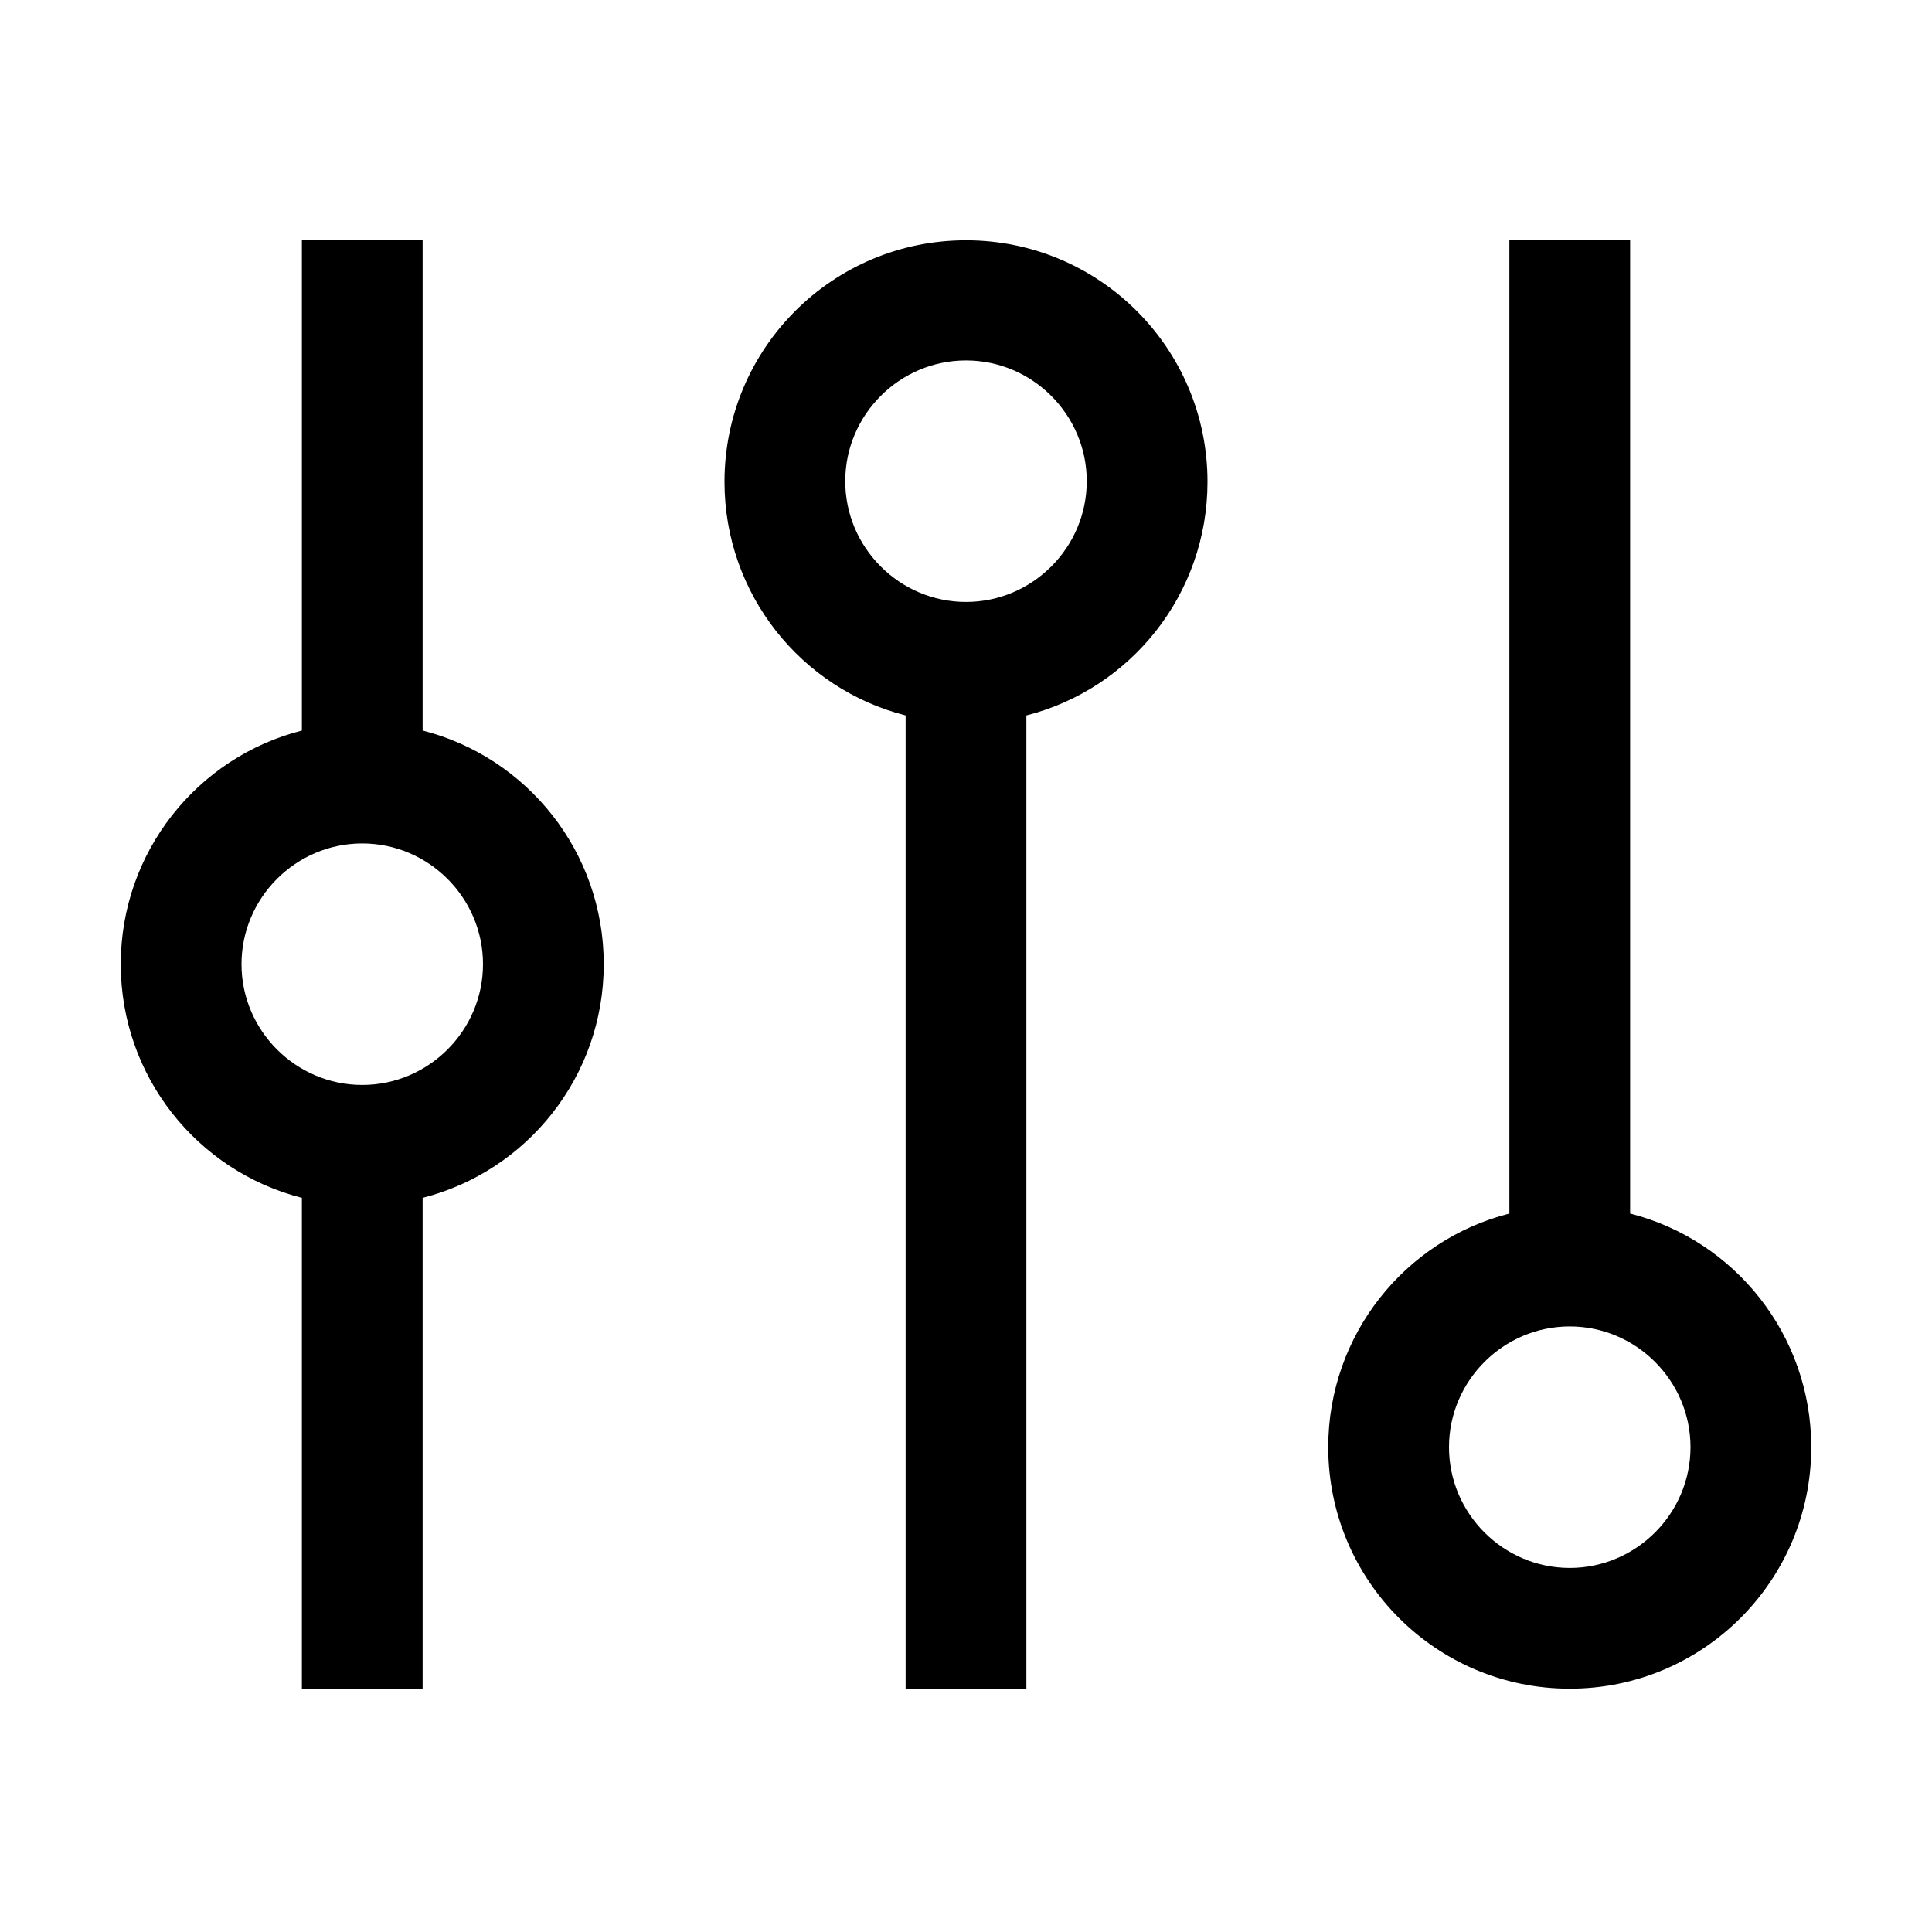
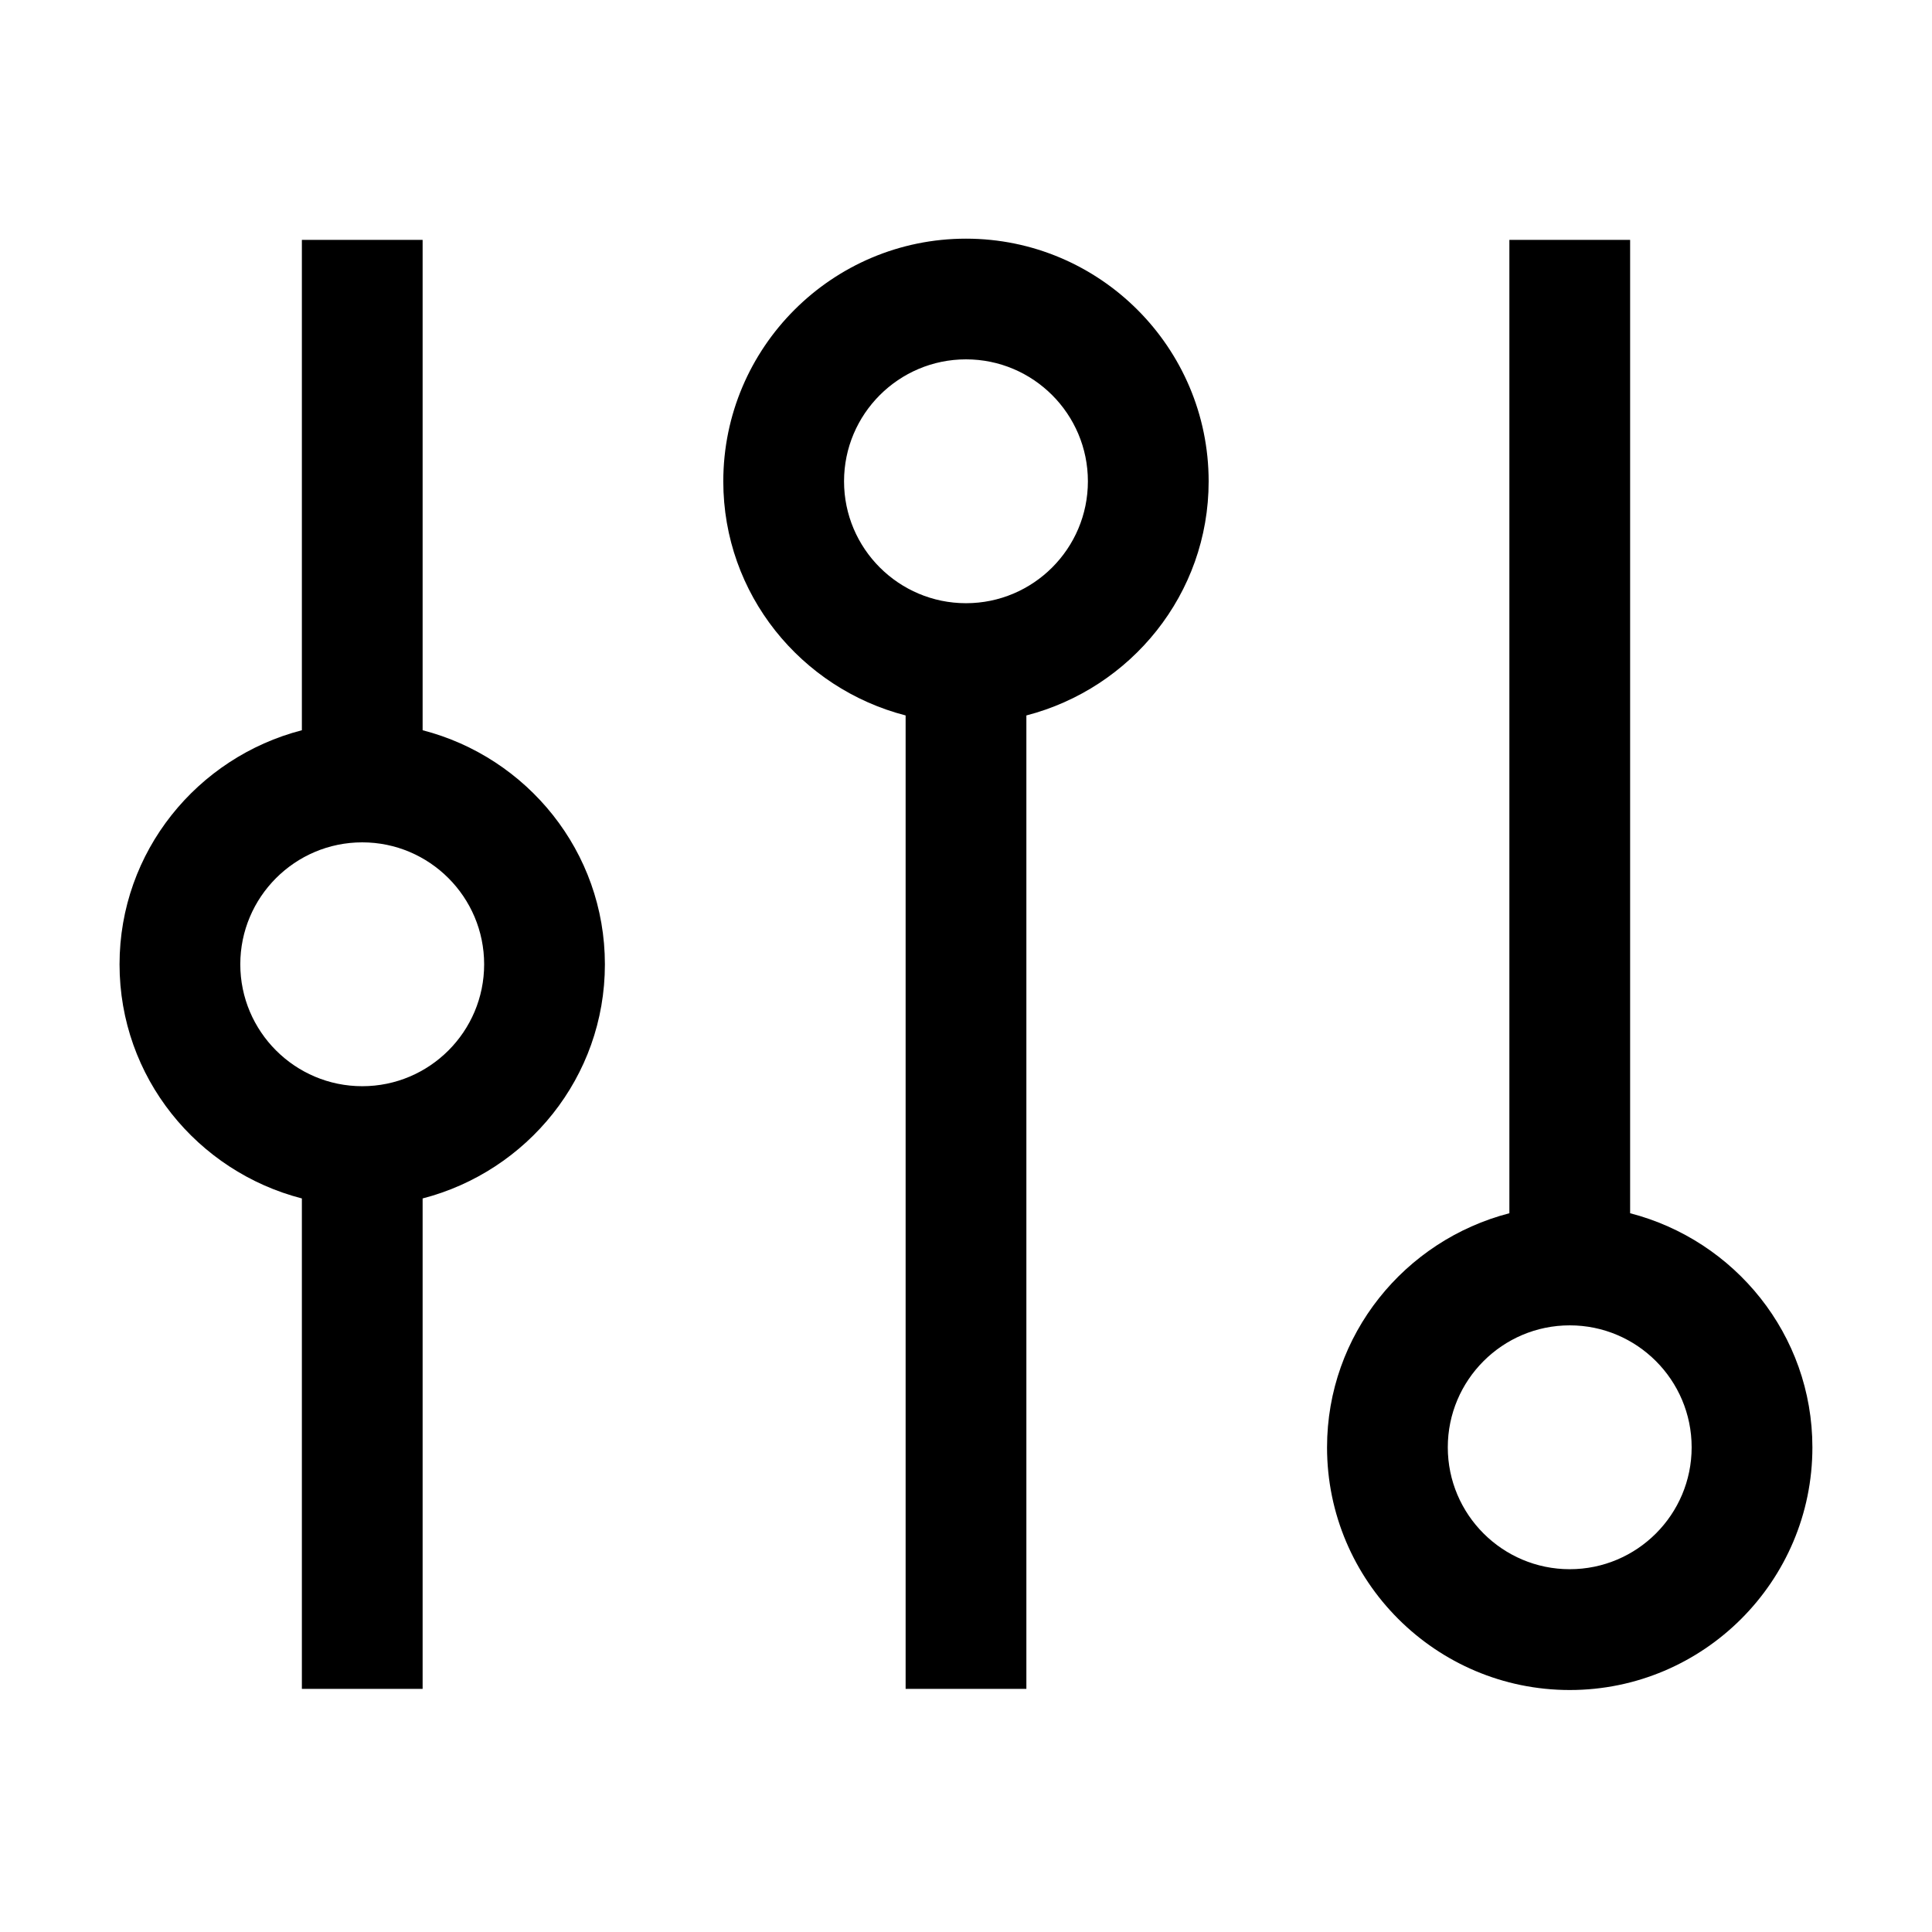
<svg xmlns="http://www.w3.org/2000/svg" id="Adjust" viewBox="0 0 32 32">
-   <defs>
-     <style>.cls-1{fill-rule:evenodd;}</style>
-   </defs>
-   <path class="cls-1" d="M5,12.1V3.97h2v8.13c1.73.44,3,2.01,3,3.87s-1.27,3.43-3,3.87v8.13h-2v-8.13c-1.73-.44-3-2.01-3-3.87s1.27-3.43,3-3.87ZM8,15.97c0,1.1-.9,2-2,2s-2-.9-2-2,.9-2,2-2,2,.9,2,2Z" />
-   <path class="cls-1" d="M15,11.85v16.13h2V11.85c1.73-.44,3-2.01,3-3.87,0-2.21-1.79-4-4-4s-4,1.79-4,4c0,1.86,1.27,3.43,3,3.87ZM18,7.97c0,1.1-.9,2-2,2s-2-.9-2-2,.9-2,2-2,2,.9,2,2Z" />
-   <path class="cls-1" d="M30,23.97c0-1.86-1.27-3.43-3-3.87V3.97h-2v16.13c-1.73.44-3,2.01-3,3.87,0,2.21,1.79,4,4,4s4-1.79,4-4ZM26,25.97c1.1,0,2-.9,2-2s-.9-2-2-2-2,.9-2,2,.9,2,2,2Z" />
+   <path d="M10.019,15.973c0-1.869-1.288-3.431-3.019-3.878V3.973h-2v8.122c-1.731.448-3.02,2.009-3.02,3.878,0,1.869,1.288,3.43,3.02,3.877v8.123h2v-8.123c1.731-.448,3.019-2.009,3.019-3.877ZM6,17.991c-1.113,0-2.02-.905-2.02-2.019s.906-2.02,2.02-2.02,2.019.906,2.019,2.02-.905,2.019-2.019,2.019Z" />
+   <path d="M20.019,7.973c0-2.217-1.803-4.02-4.019-4.02-2.217,0-4.02,1.803-4.02,4.02,0,1.869,1.288,3.43,3.02,3.877v16.123h2V11.85c1.731-.448,3.019-2.009,3.019-3.877ZM16,9.991c-1.113,0-2.02-.905-2.02-2.019s.906-2.02,2.02-2.02,2.019.906,2.019,2.02-.905,2.019-2.019,2.019Z" />
+   <path d="M27,20.094V3.973h-2v16.122c-1.731.448-3.02,2.009-3.02,3.878,0,2.216,1.803,4.019,4.02,4.019,2.216,0,4.019-1.803,4.019-4.019,0-1.869-1.288-3.431-3.019-3.878ZM26,25.991c-1.113,0-2.02-.905-2.02-2.019s.906-2.02,2.02-2.02,2.019.906,2.019,2.02-.905,2.019-2.019,2.019Z" />
</svg>
